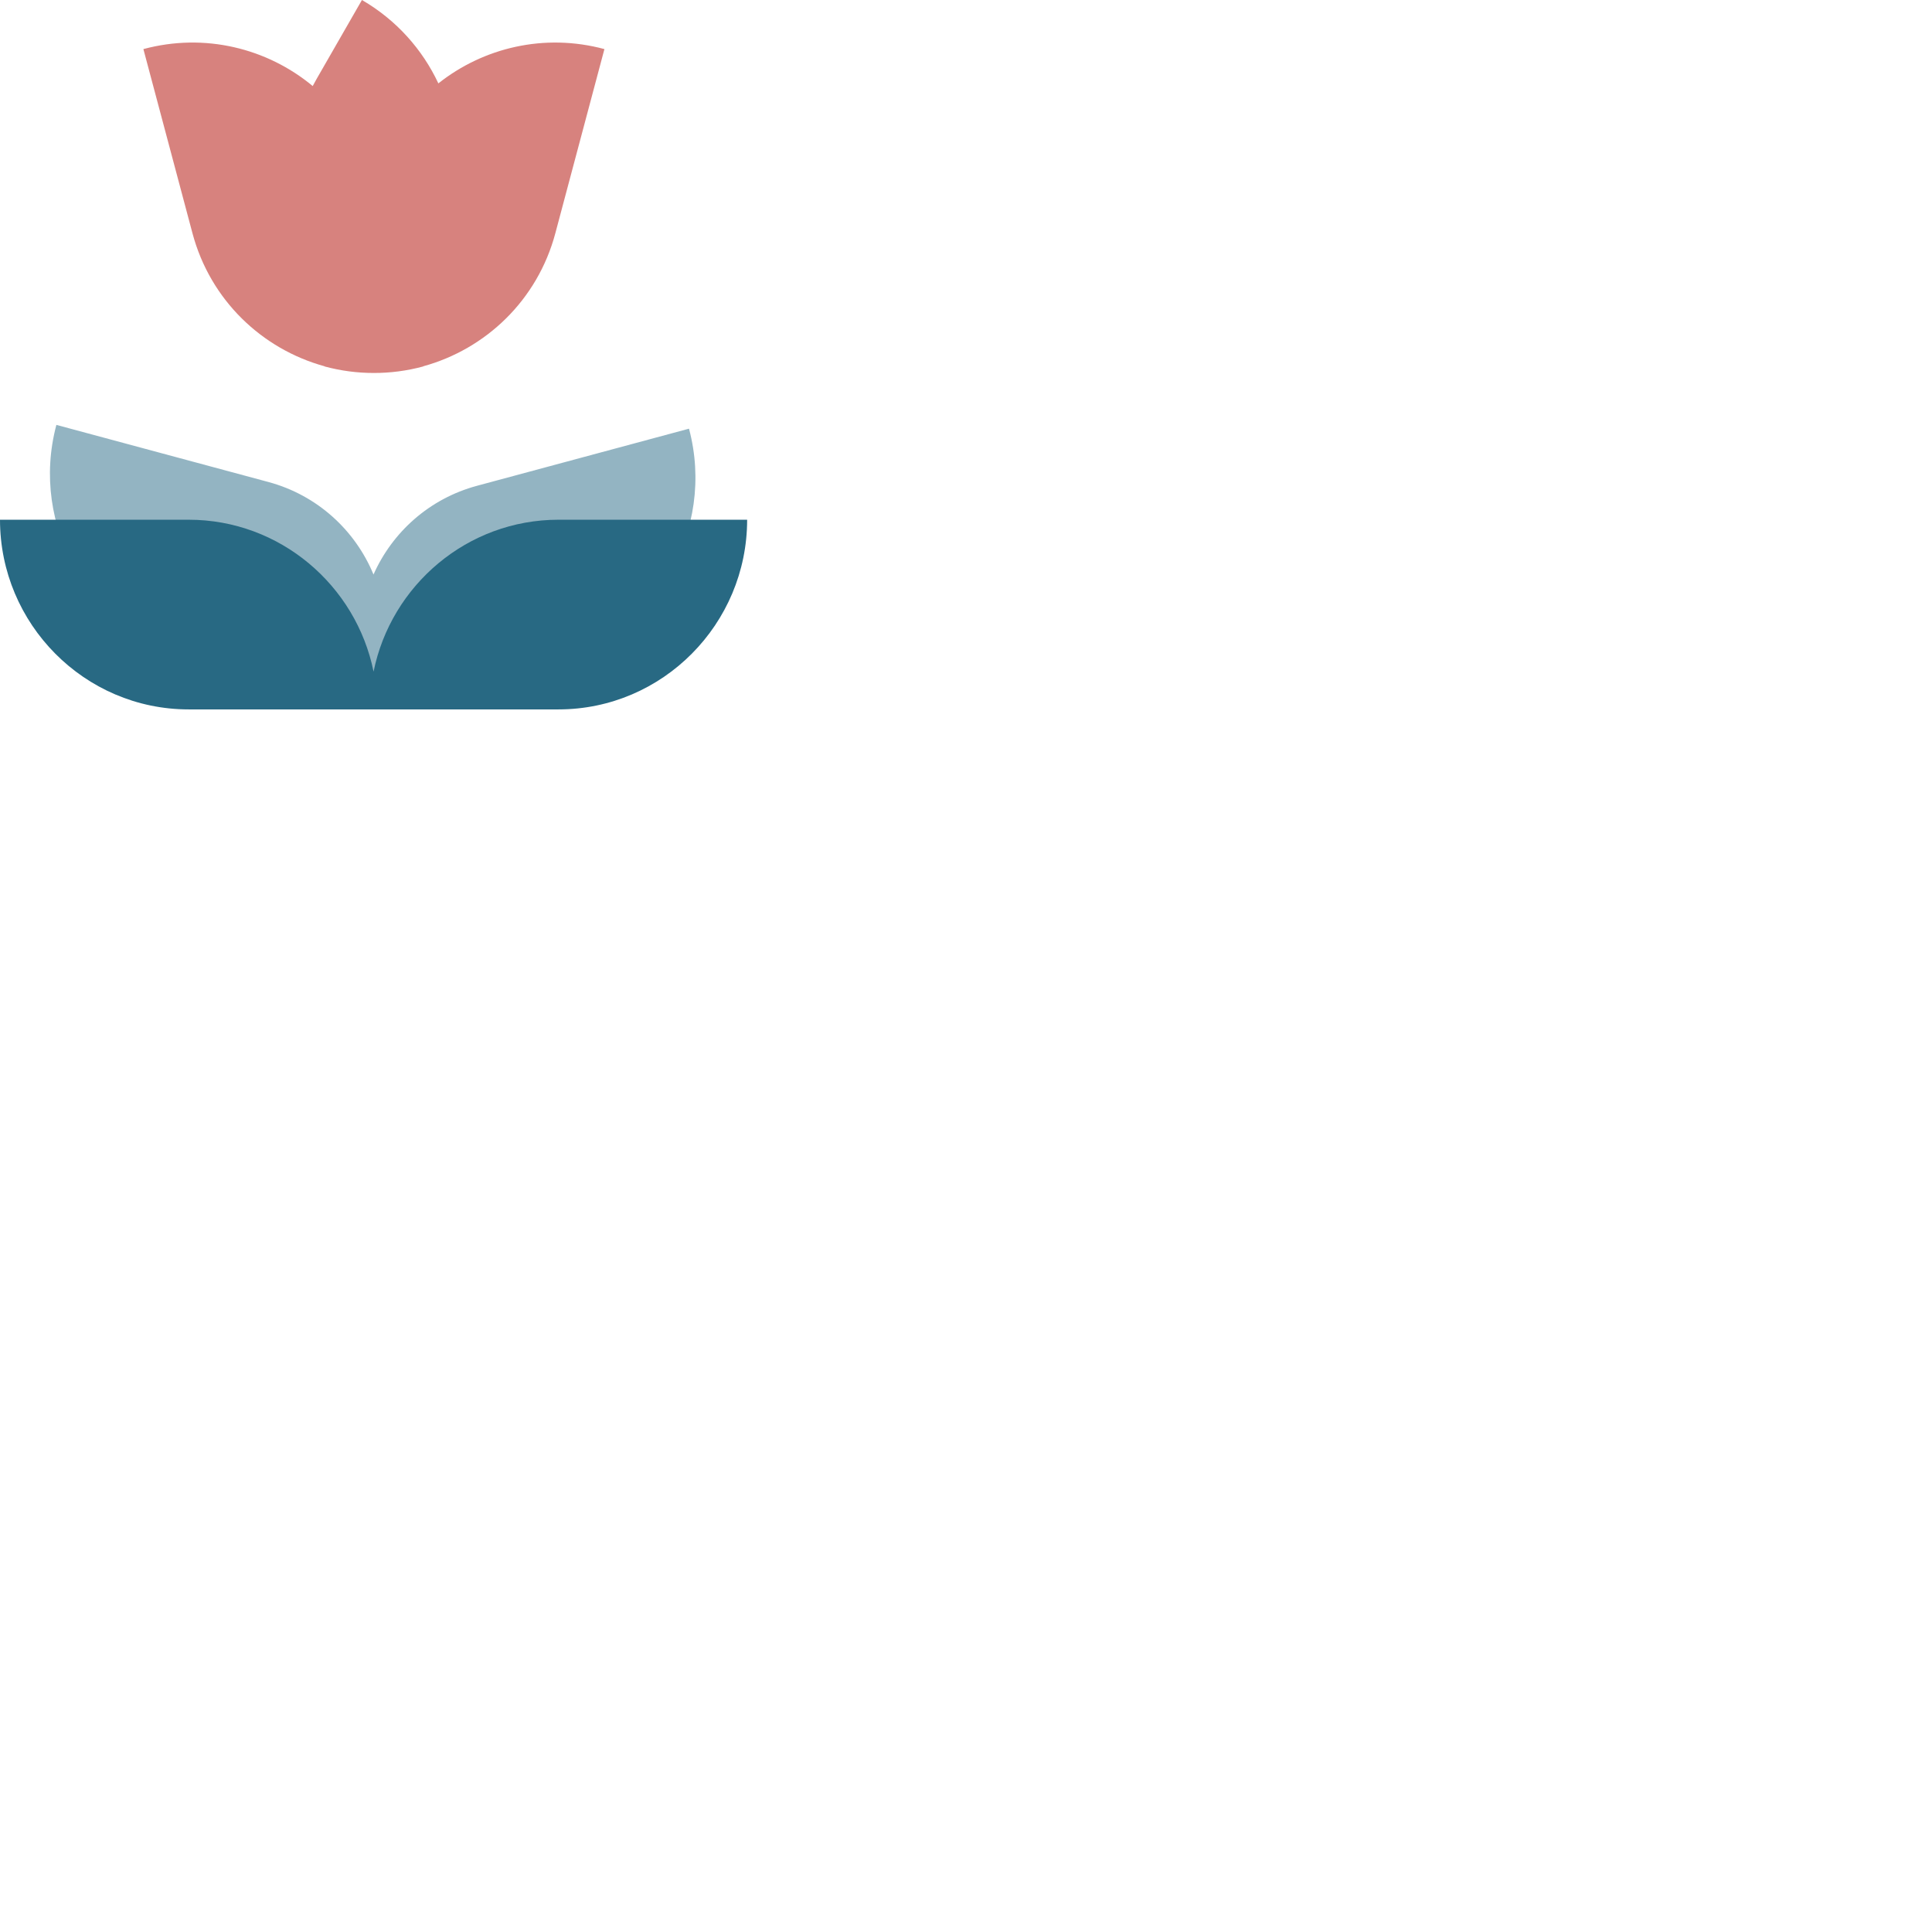
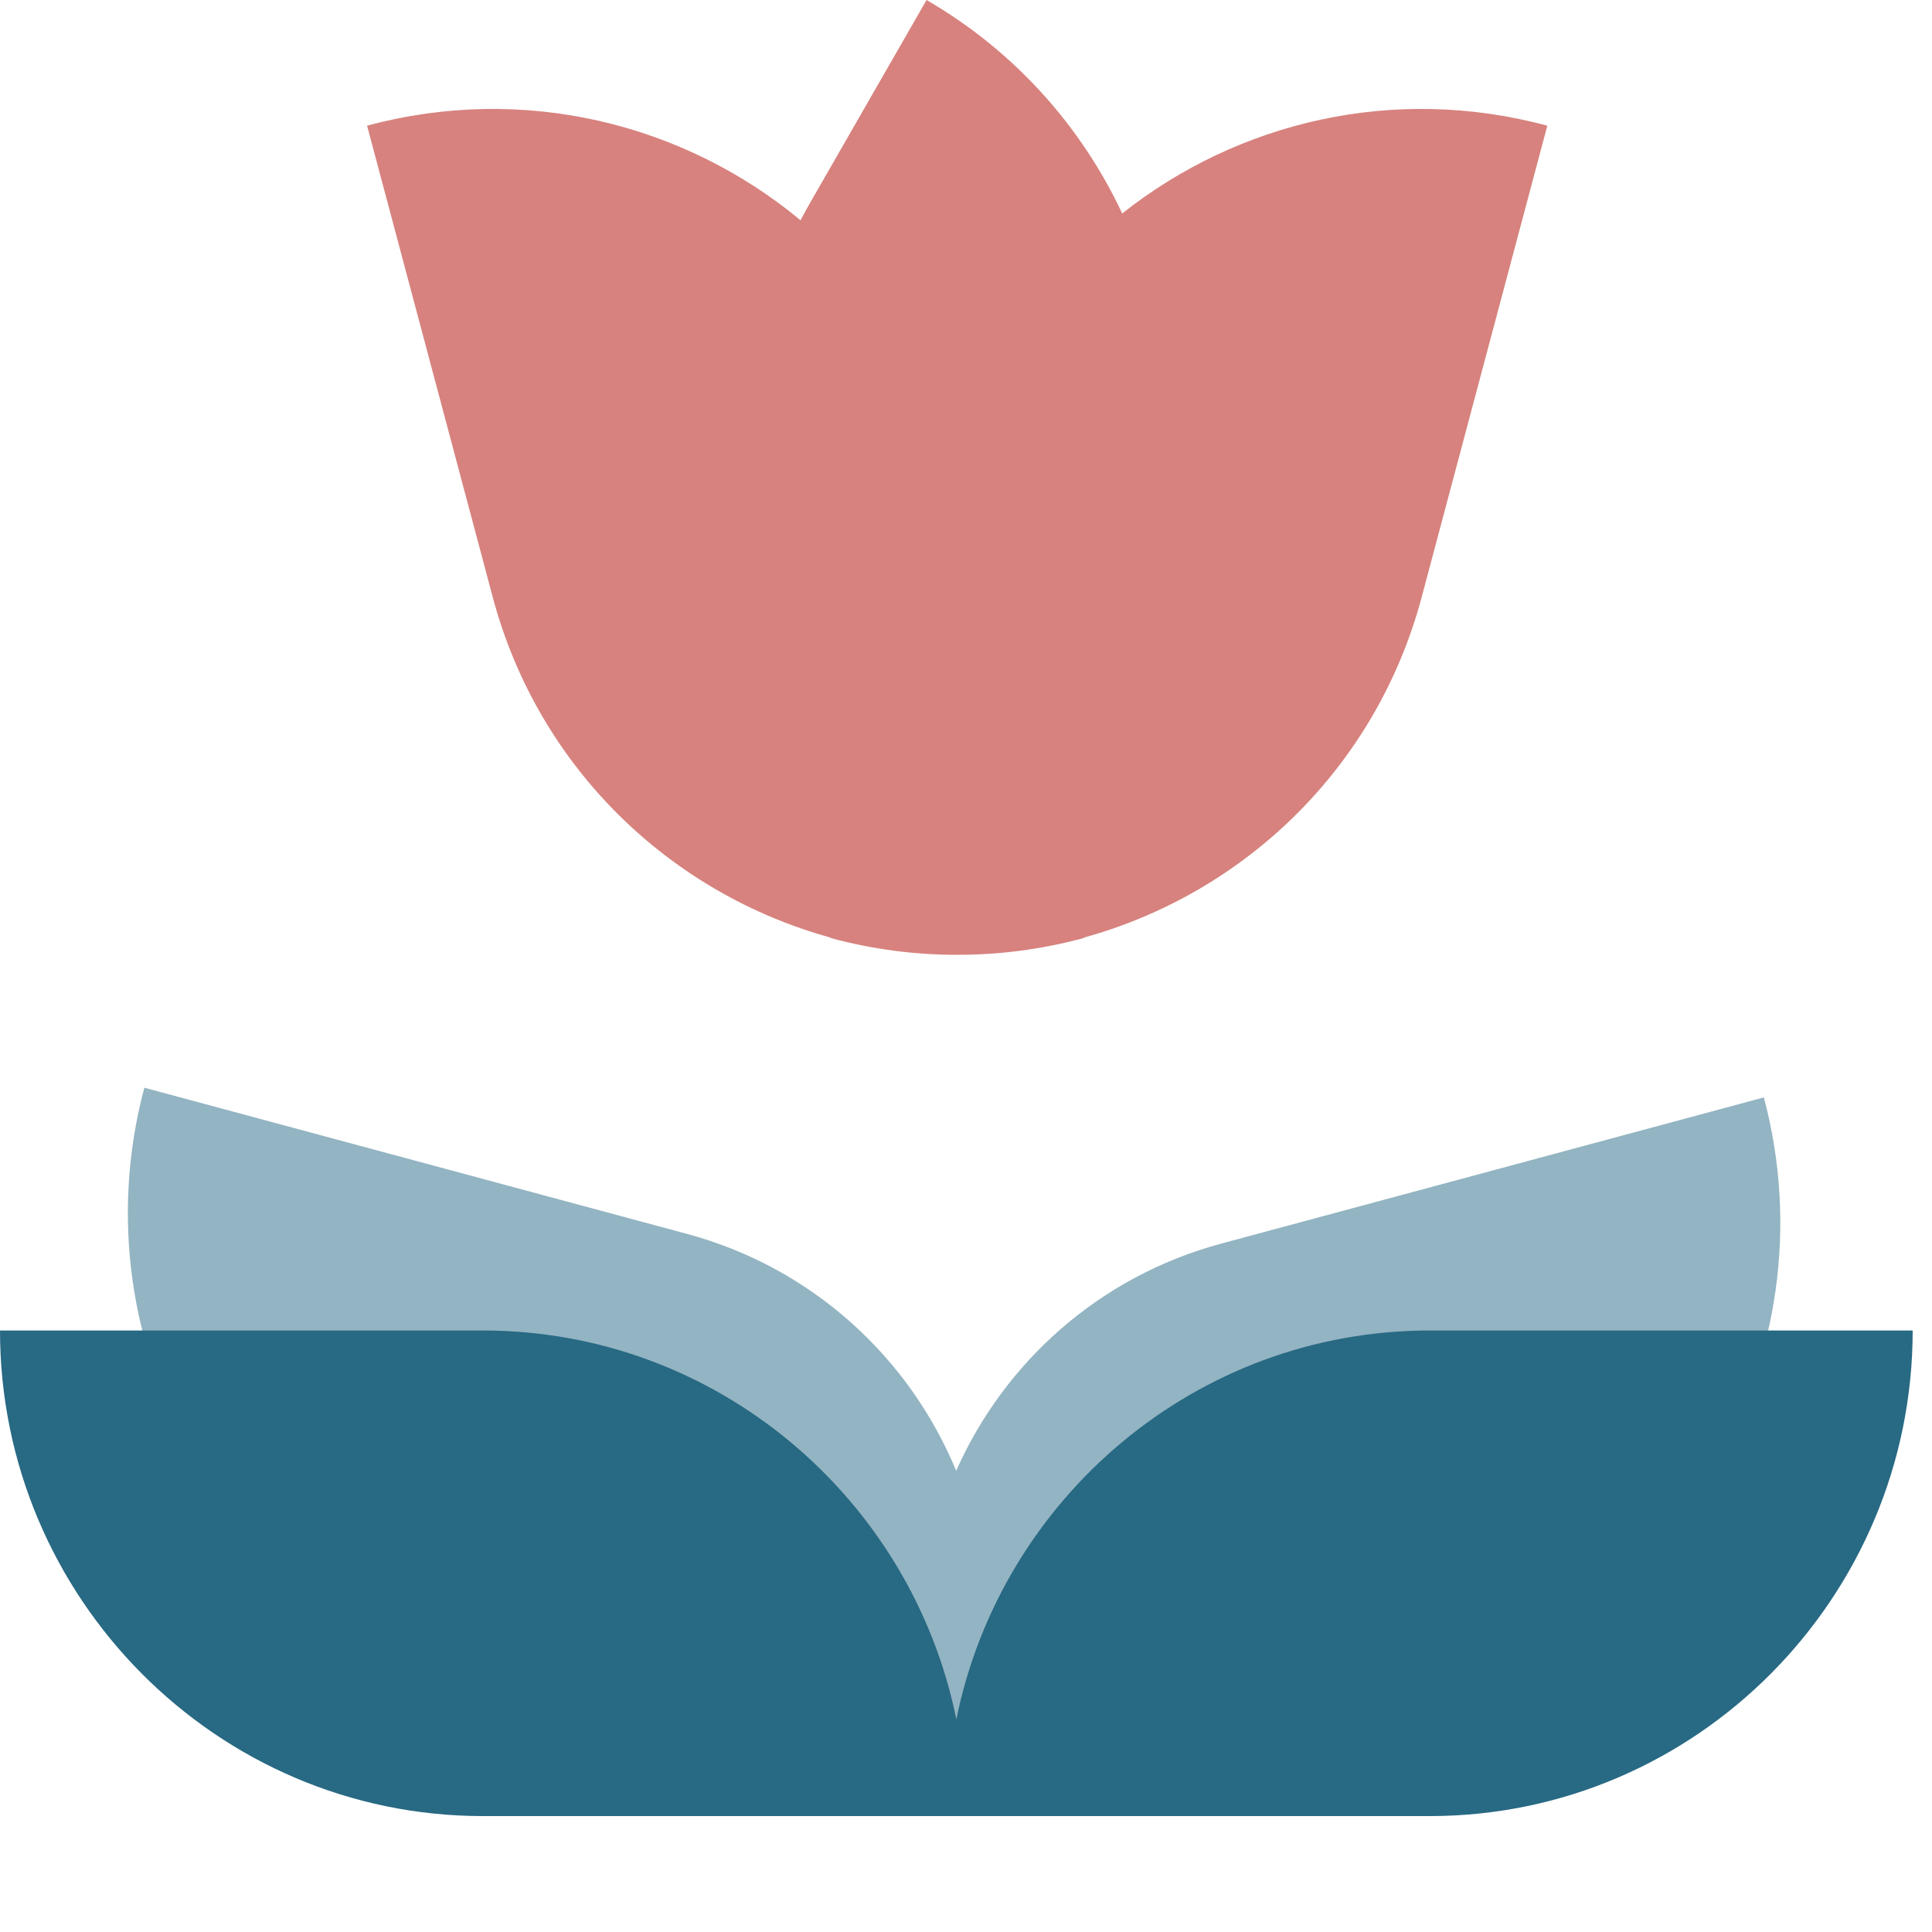
- <svg xmlns="http://www.w3.org/2000/svg" width="104.468" viewBox="0 0 512 512" fill="none">
+ <svg xmlns="http://www.w3.org/2000/svg" viewBox="0 0 200 200">
  <path d="M98.982 152.25C94.165 140.61 84.188 131.253 71.1 127.727L14.941 112.599C7.829 139.282 23.615 166.976 50.279 174.159L90.506 184.995C93.36 185.764 96.263 184.961 98.297 183.114C100.304 185.655 103.699 186.897 107.028 186.001L147.255 175.164C173.918 167.982 189.704 140.287 182.593 113.604L126.433 128.733C113.725 132.156 103.949 141.078 98.982 152.25Z" fill="#296b8580" />
-   <path d="M99 177.99C94.368 155.116 74.19 137.733 50 137.733H0C0 165.347 22.386 188 50 188H98H100H148C175.614 188 198 165.347 198 137.733H148C123.81 137.733 103.632 155.116 99 177.99Z" fill="#286983" style="fill: hsl(#286983)" />
+   <path d="M99 177.99C94.368 155.116 74.19 137.733 50 137.733H0C0 165.347 22.386 188 50 188H98H100H148C175.614 188 198 165.347 198 137.733H148C123.81 137.733 103.632 155.116 99 177.99Z" fill="#286983" />
  <path d="M116.172 22.099C111.969 13.14 105.096 5.328 95.918 0L83.9 20.927C83.543 21.548 83.201 22.173 82.874 22.803C70.832 12.808 54.279 8.625 38 13.01L51.005 61.806C55.743 79.581 69.483 92.528 86.011 97.068L86 97.109C90.372 98.287 94.763 98.847 99.082 98.842C103.405 98.848 107.802 98.288 112.178 97.109L112.167 97.068C128.696 92.528 142.435 79.581 147.173 61.806L160.178 13.01C144.287 8.729 128.135 12.613 116.172 22.099Z" fill="#d7827e" />
</svg>
